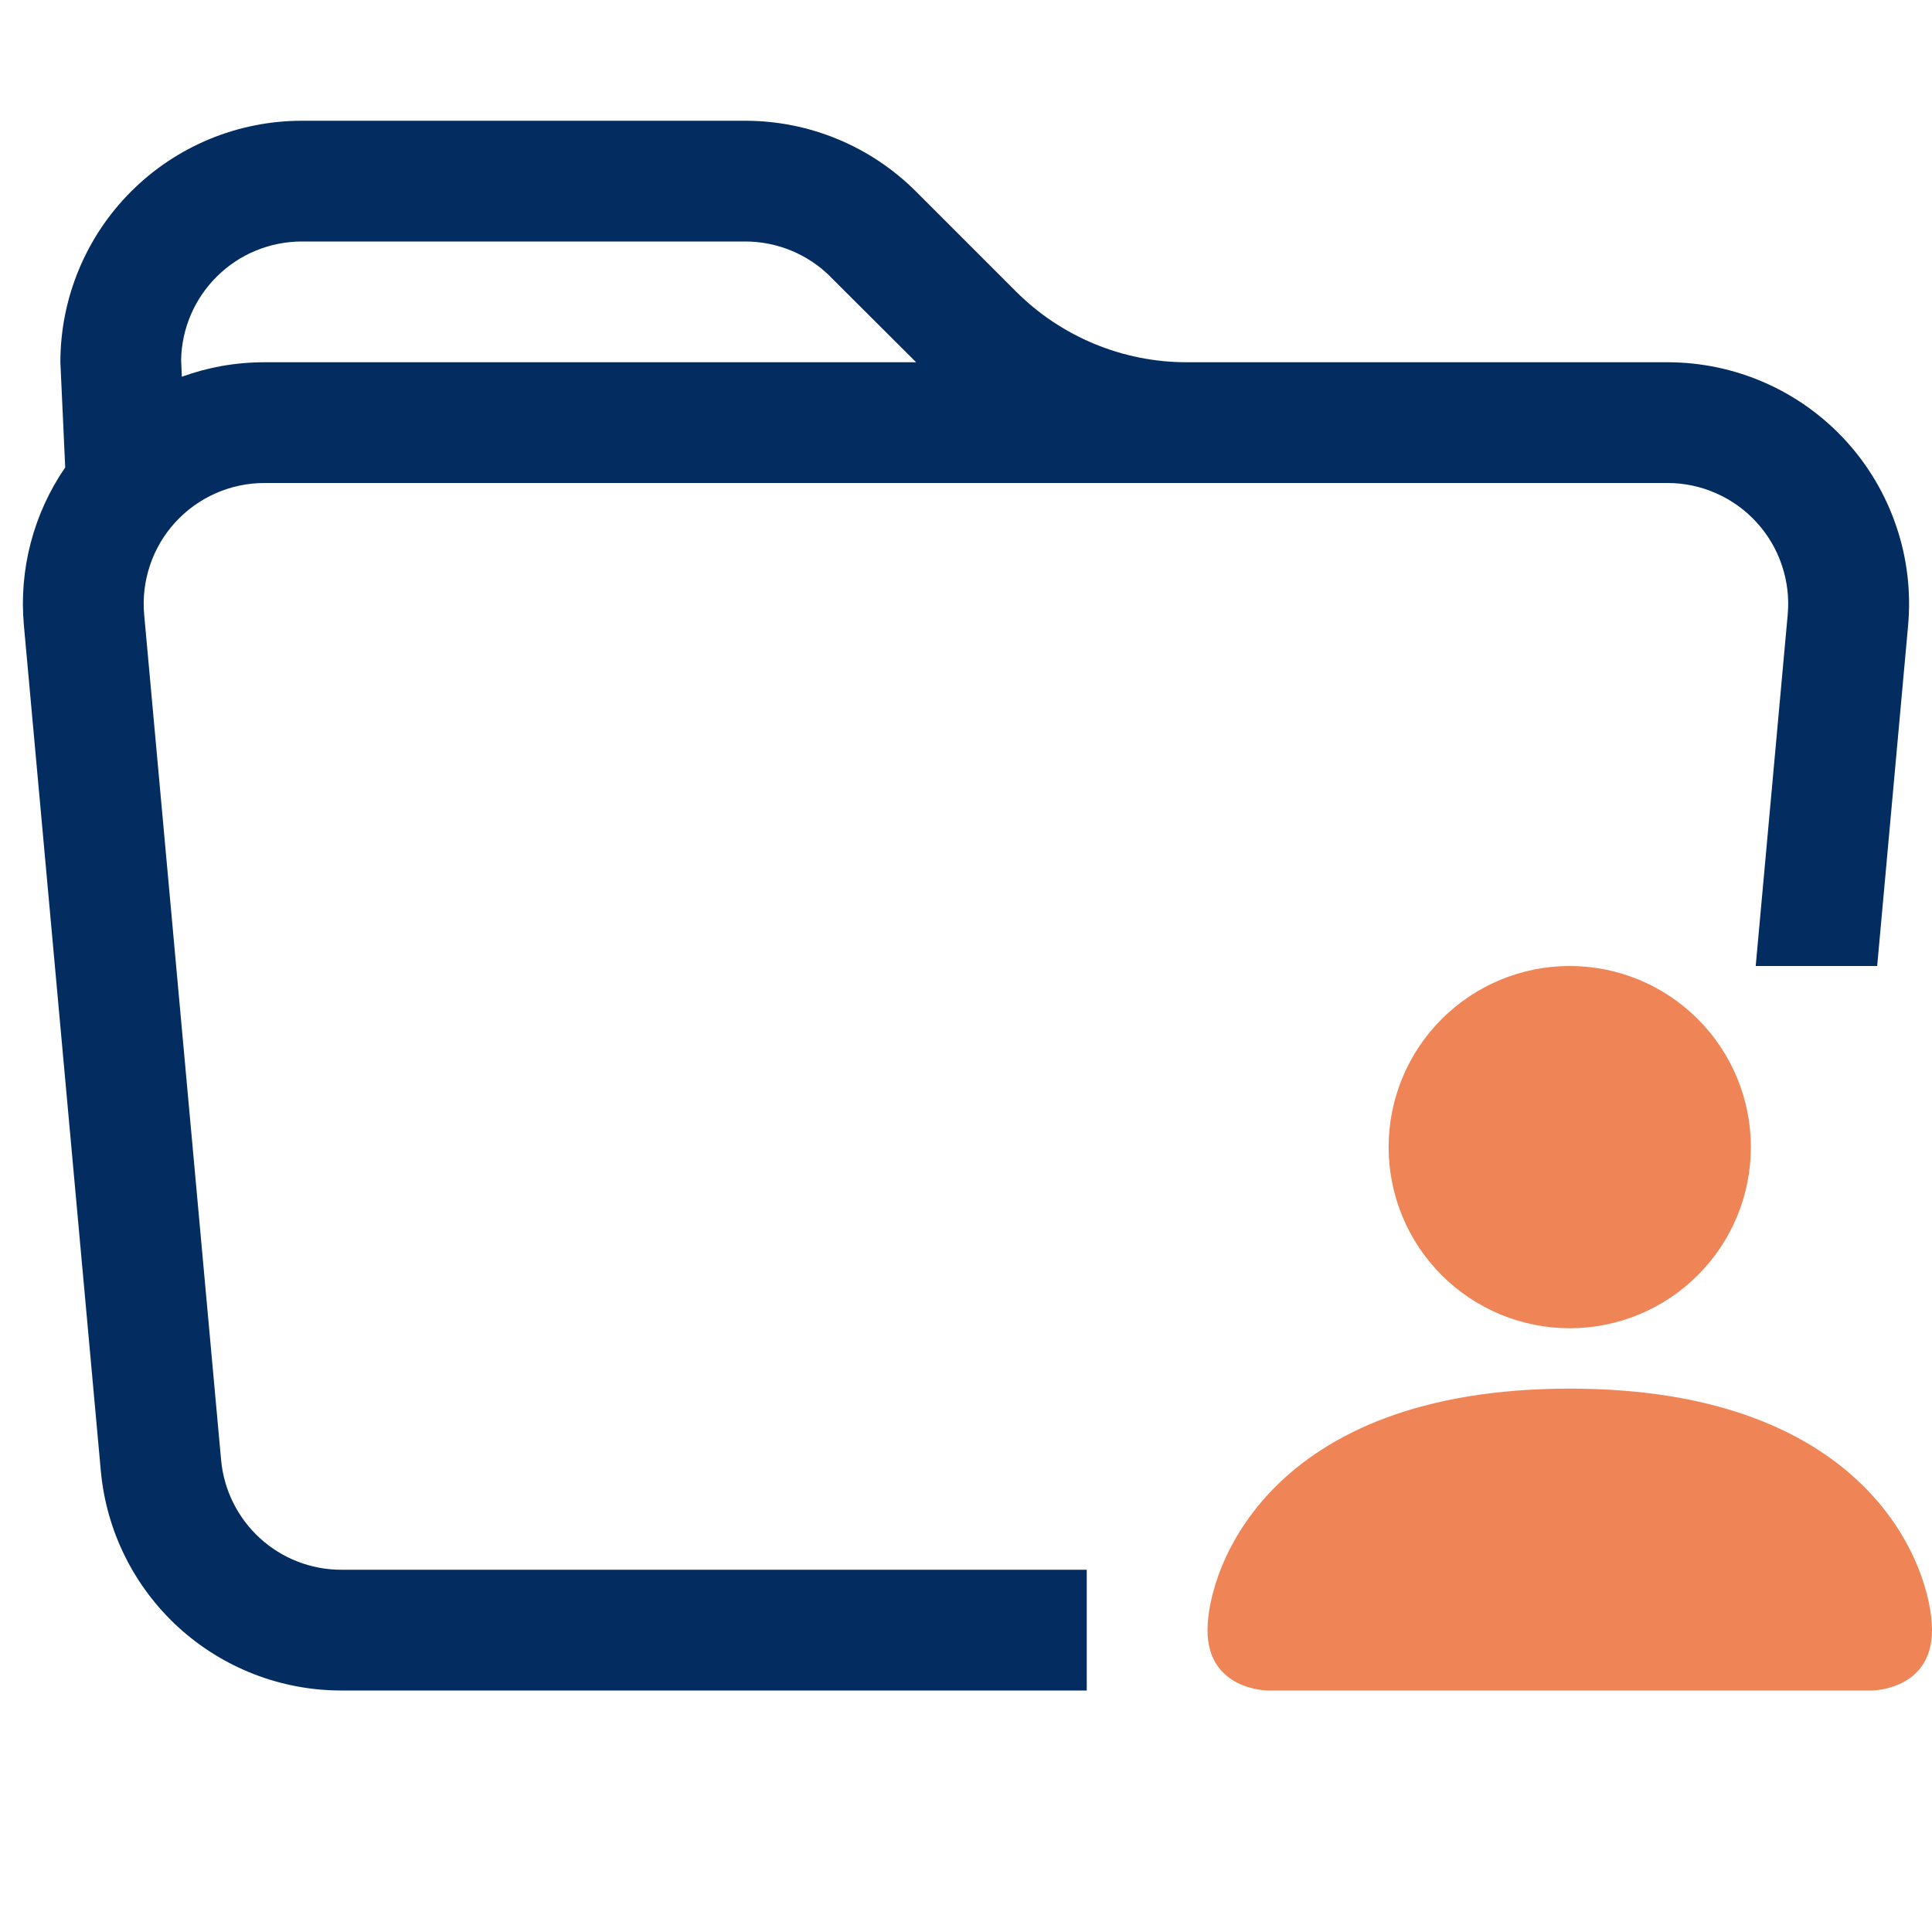
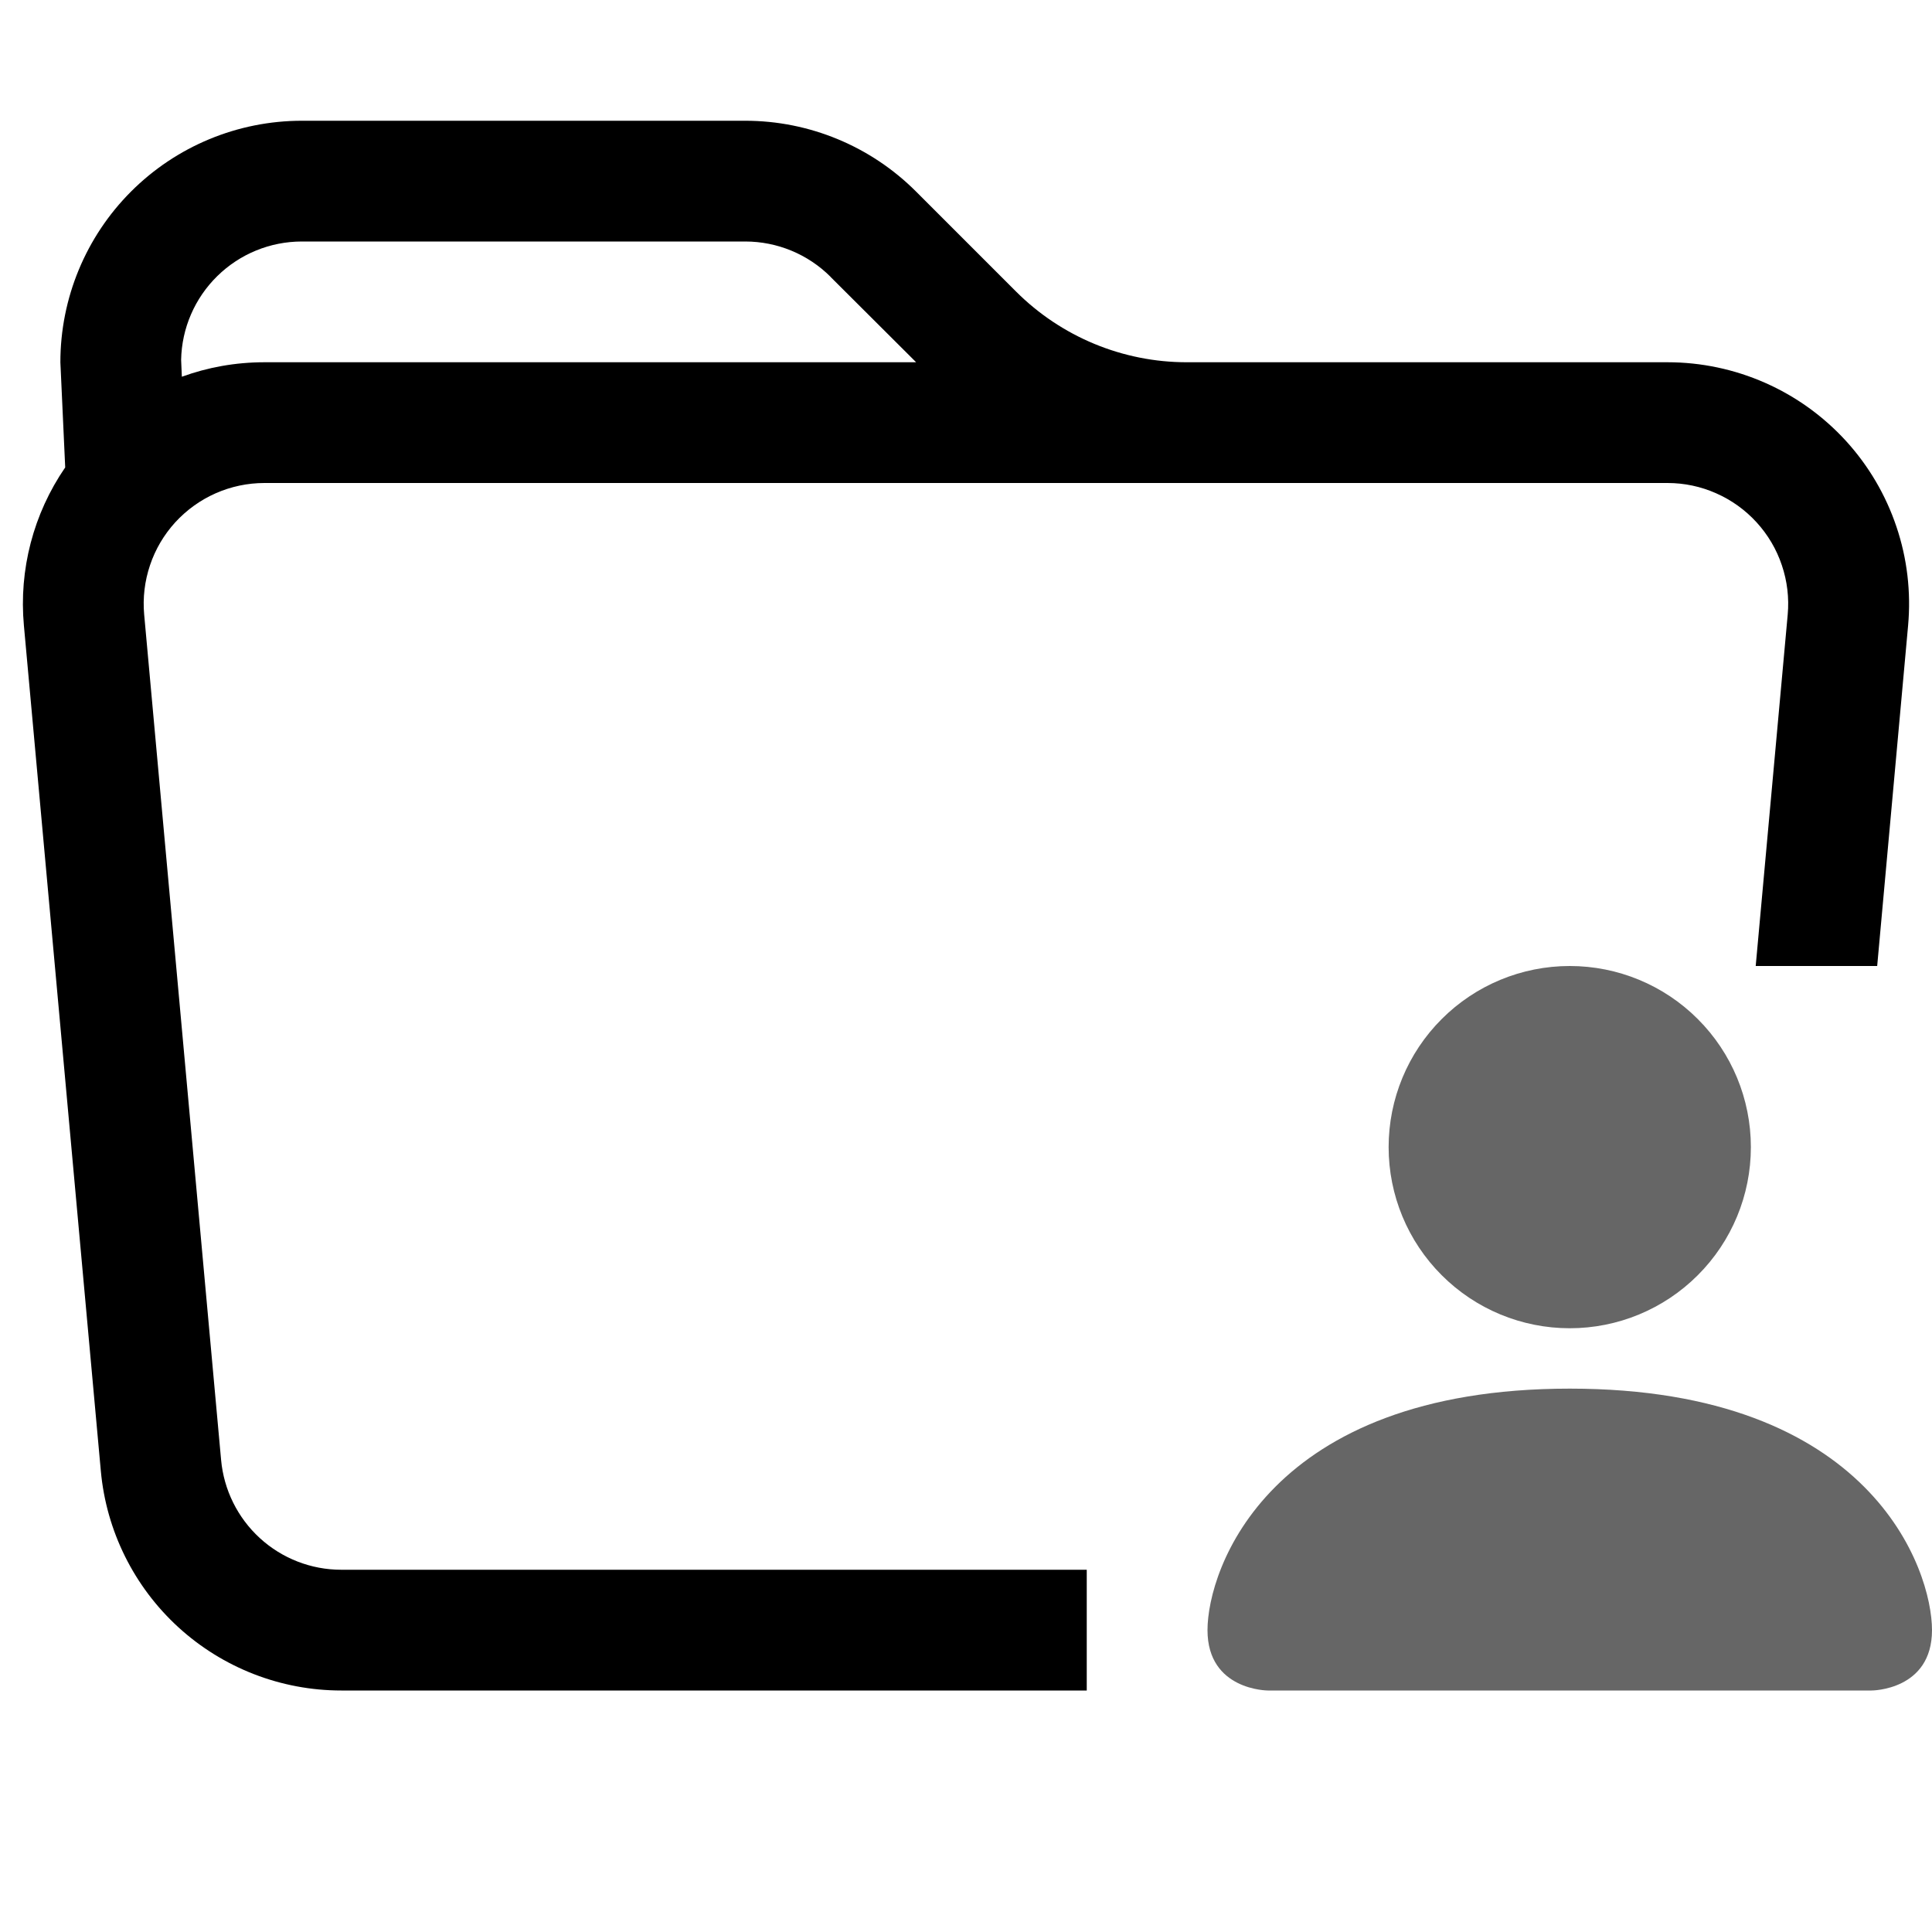
<svg xmlns="http://www.w3.org/2000/svg" width="32" height="32" viewBox="0 0 32 32" fill="none">
-   <path fill-rule="evenodd" clip-rule="evenodd" d="M19.656 8H4.38C4.102 8 3.827 8.058 3.573 8.17C3.319 8.282 3.091 8.446 2.903 8.651C2.716 8.856 2.573 9.098 2.485 9.361C2.396 9.624 2.363 9.903 2.388 10.18L3.662 24.18C3.707 24.677 3.936 25.139 4.304 25.476C4.672 25.813 5.153 26 5.652 26H18V28H5.652C4.654 28 3.692 27.626 2.955 26.953C2.219 26.28 1.76 25.356 1.67 24.362L0.396 10.362C0.311 9.436 0.553 8.509 1.08 7.742L1 6C1 4.939 1.421 3.922 2.171 3.172C2.922 2.421 3.939 2 5 2H12.344C13.405 2 14.422 2.422 15.172 3.172L16.828 4.828C17.578 5.578 18.595 6 19.656 6H27.62C28.176 6 28.726 6.116 29.234 6.34C29.743 6.564 30.199 6.892 30.574 7.302C30.949 7.713 31.234 8.197 31.411 8.724C31.589 9.25 31.654 9.808 31.604 10.362L31.092 16H29.08L29.61 10.18C29.635 9.903 29.602 9.625 29.513 9.362C29.425 9.098 29.282 8.857 29.095 8.652C28.908 8.447 28.68 8.283 28.426 8.171C28.172 8.058 27.898 8 27.62 8H19.656ZM13.756 4.586L15.174 6H4.38C3.9 6 3.44 6.084 3.012 6.24L3 5.96C3.01 5.437 3.226 4.938 3.6 4.572C3.974 4.205 4.476 4 5 4H12.344C12.874 4 13.383 4.211 13.758 4.586H13.756Z" fill="#032D60" />
-   <path fill-rule="evenodd" clip-rule="evenodd" d="M21 28C21 28 20 28 20 27C20 26 21 23 26 23C31 23 32 26 32 27C32 28 31 28 31 28H21ZM26 22C26.796 22 27.559 21.684 28.121 21.121C28.684 20.559 29 19.796 29 19C29 18.204 28.684 17.441 28.121 16.879C27.559 16.316 26.796 16 26 16C25.204 16 24.441 16.316 23.879 16.879C23.316 17.441 23 18.204 23 19C23 19.796 23.316 20.559 23.879 21.121C24.441 21.684 25.204 22 26 22Z" fill="#EF8556" />
+   <path fill-rule="evenodd" clip-rule="evenodd" d="M19.656 8H4.38C4.102 8 3.827 8.058 3.573 8.17C3.319 8.282 3.091 8.446 2.903 8.651C2.716 8.856 2.573 9.098 2.485 9.361C2.396 9.624 2.363 9.903 2.388 10.18L3.662 24.18C3.707 24.677 3.936 25.139 4.304 25.476C4.672 25.813 5.153 26 5.652 26H18V28H5.652C4.654 28 3.692 27.626 2.955 26.953C2.219 26.28 1.76 25.356 1.67 24.362L0.396 10.362C0.311 9.436 0.553 8.509 1.08 7.742L1 6C1 4.939 1.421 3.922 2.171 3.172C2.922 2.421 3.939 2 5 2H12.344C13.405 2 14.422 2.422 15.172 3.172L16.828 4.828C17.578 5.578 18.595 6 19.656 6H27.62C28.176 6 28.726 6.116 29.234 6.34C29.743 6.564 30.199 6.892 30.574 7.302C30.949 7.713 31.234 8.197 31.411 8.724C31.589 9.25 31.654 9.808 31.604 10.362L31.092 16H29.08L29.61 10.18C29.635 9.903 29.602 9.625 29.513 9.362C29.425 9.098 29.282 8.857 29.095 8.652C28.908 8.447 28.68 8.283 28.426 8.171C28.172 8.058 27.898 8 27.62 8H19.656ZM13.756 4.586L15.174 6H4.38C3.9 6 3.44 6.084 3.012 6.24L3 5.96C3.01 5.437 3.226 4.938 3.6 4.572C3.974 4.205 4.476 4 5 4H12.344C12.874 4 13.383 4.211 13.758 4.586H13.756Z" fill="black" />
+   <path fill-rule="evenodd" clip-rule="evenodd" d="M21 28C21 28 20 28 20 27C20 26 21 23 26 23C31 23 32 26 32 27C32 28 31 28 31 28H21ZM26 22C26.796 22 27.559 21.684 28.121 21.121C28.684 20.559 29 19.796 29 19C29 18.204 28.684 17.441 28.121 16.879C27.559 16.316 26.796 16 26 16C25.204 16 24.441 16.316 23.879 16.879C23.316 17.441 23 18.204 23 19C23 19.796 23.316 20.559 23.879 21.121C24.441 21.684 25.204 22 26 22Z" fill="black" fill-opacity="0.6" />
</svg>
